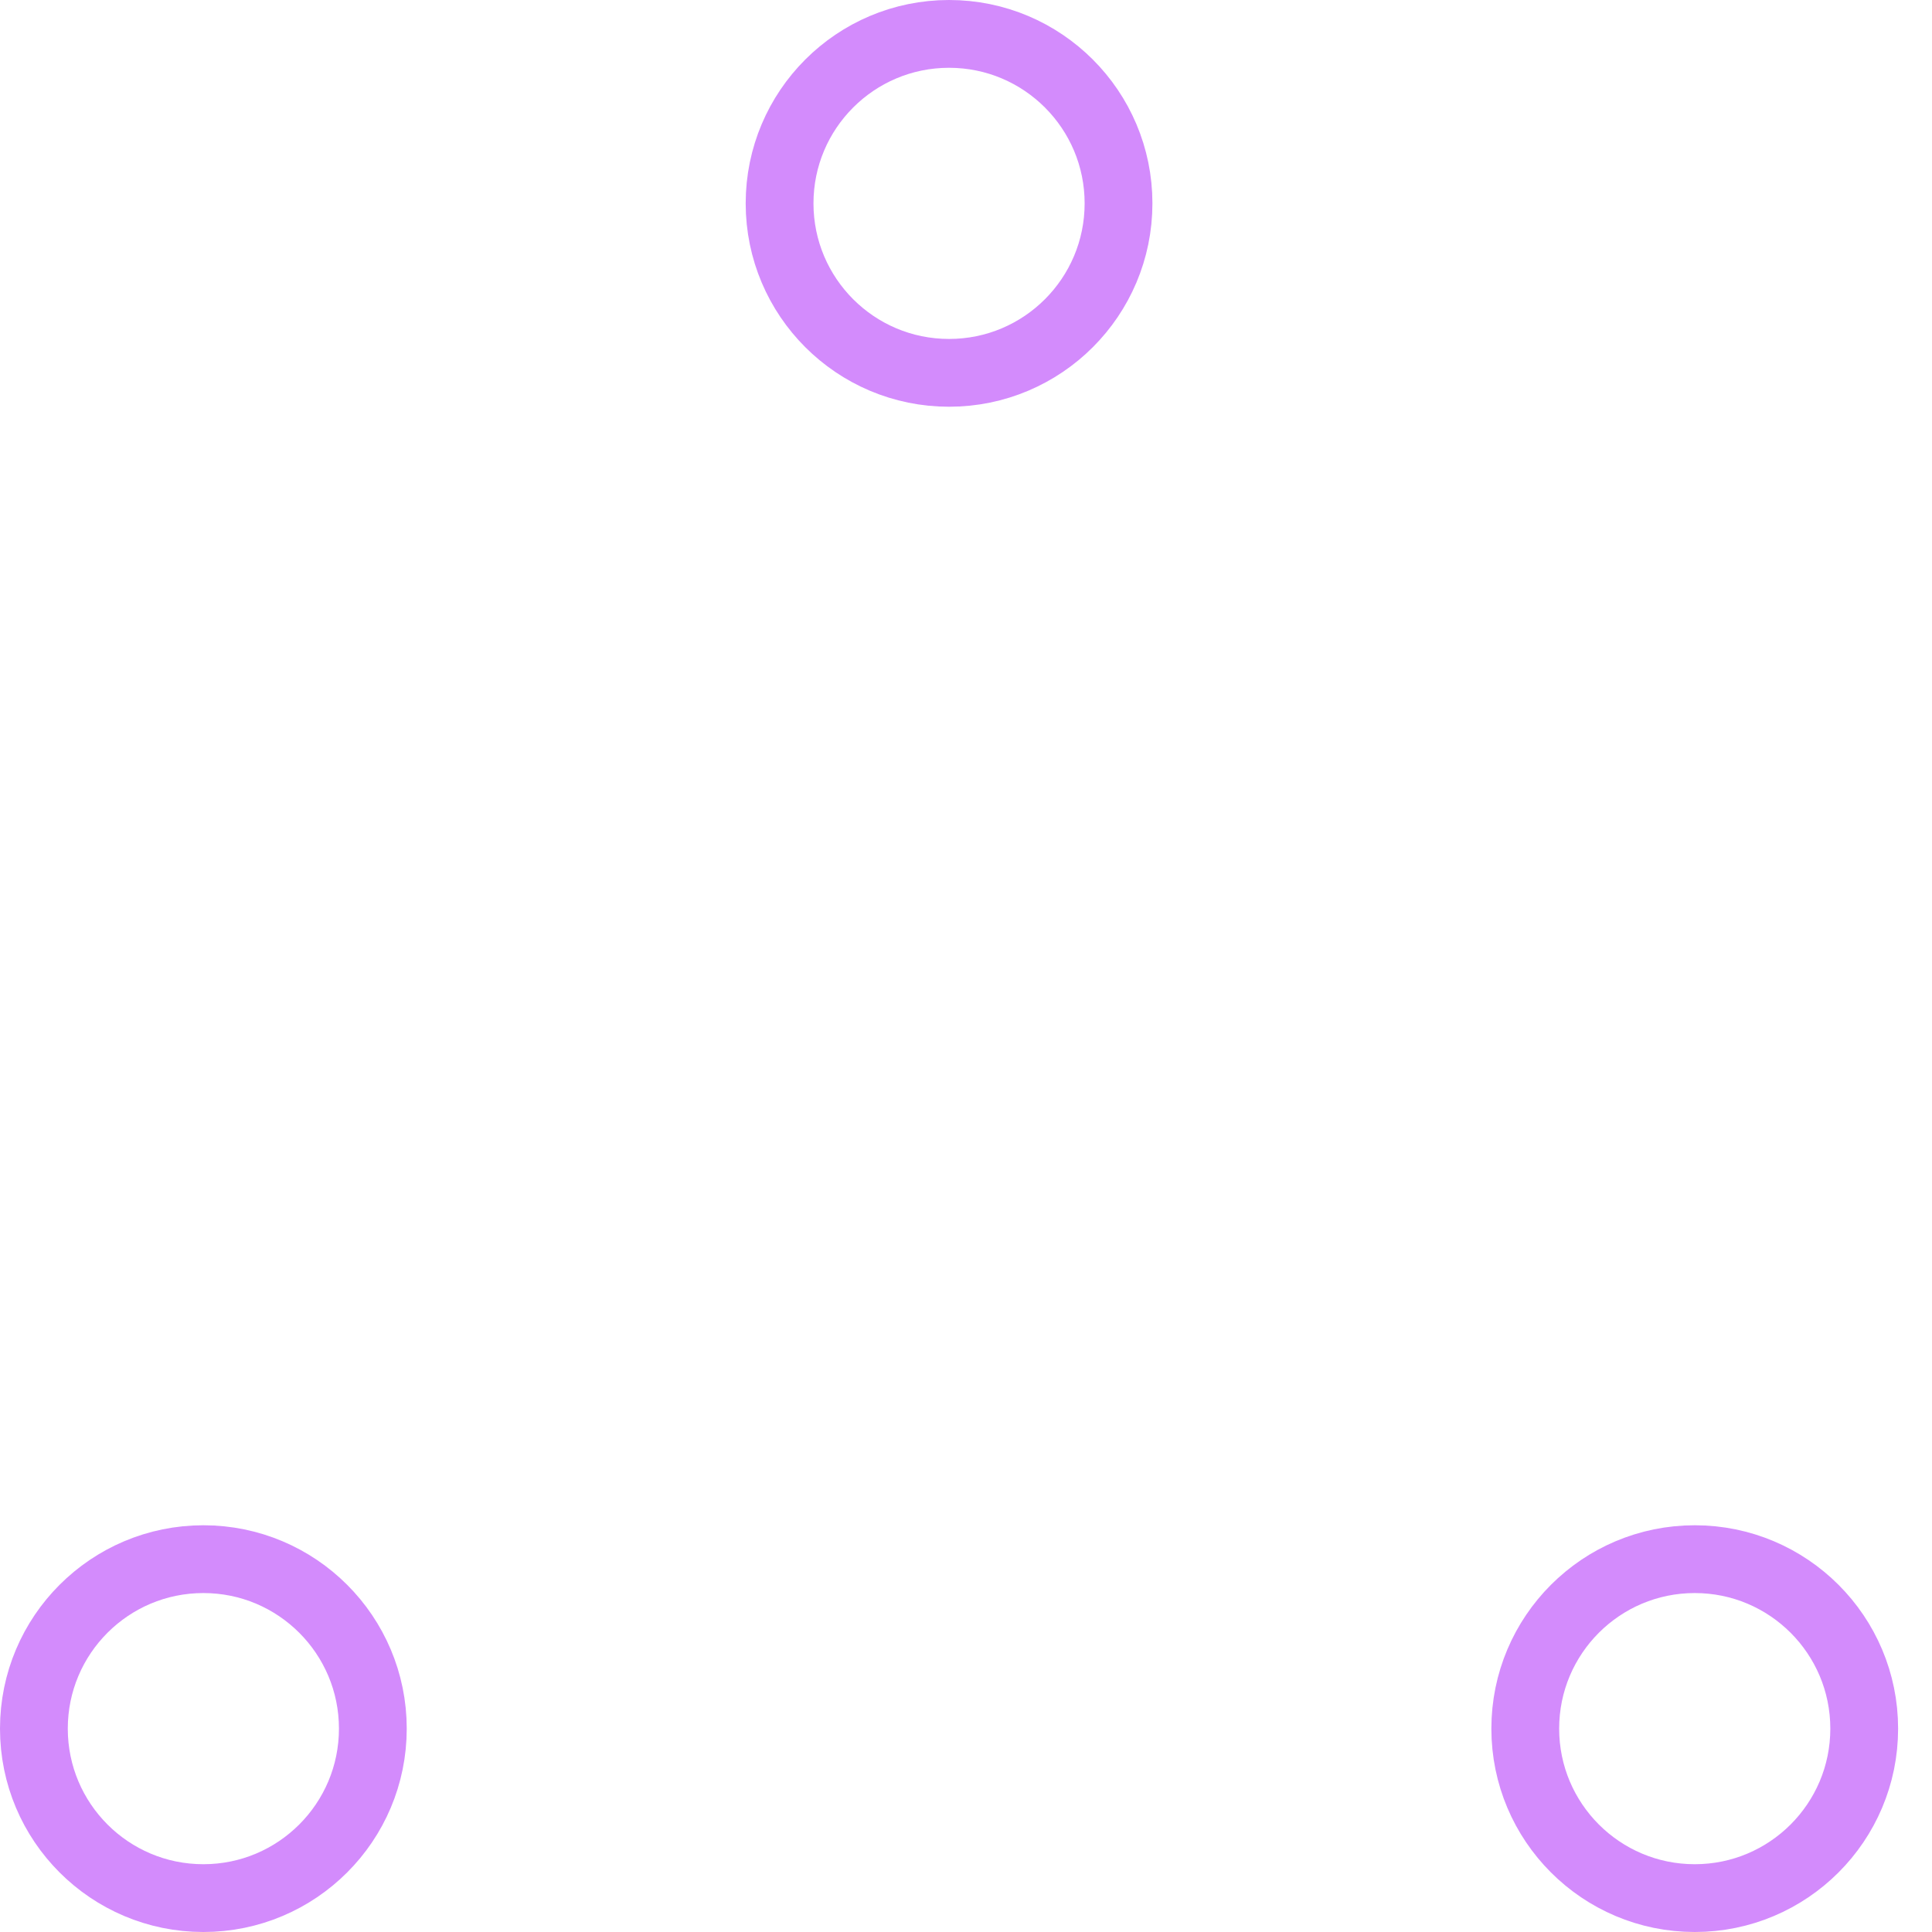
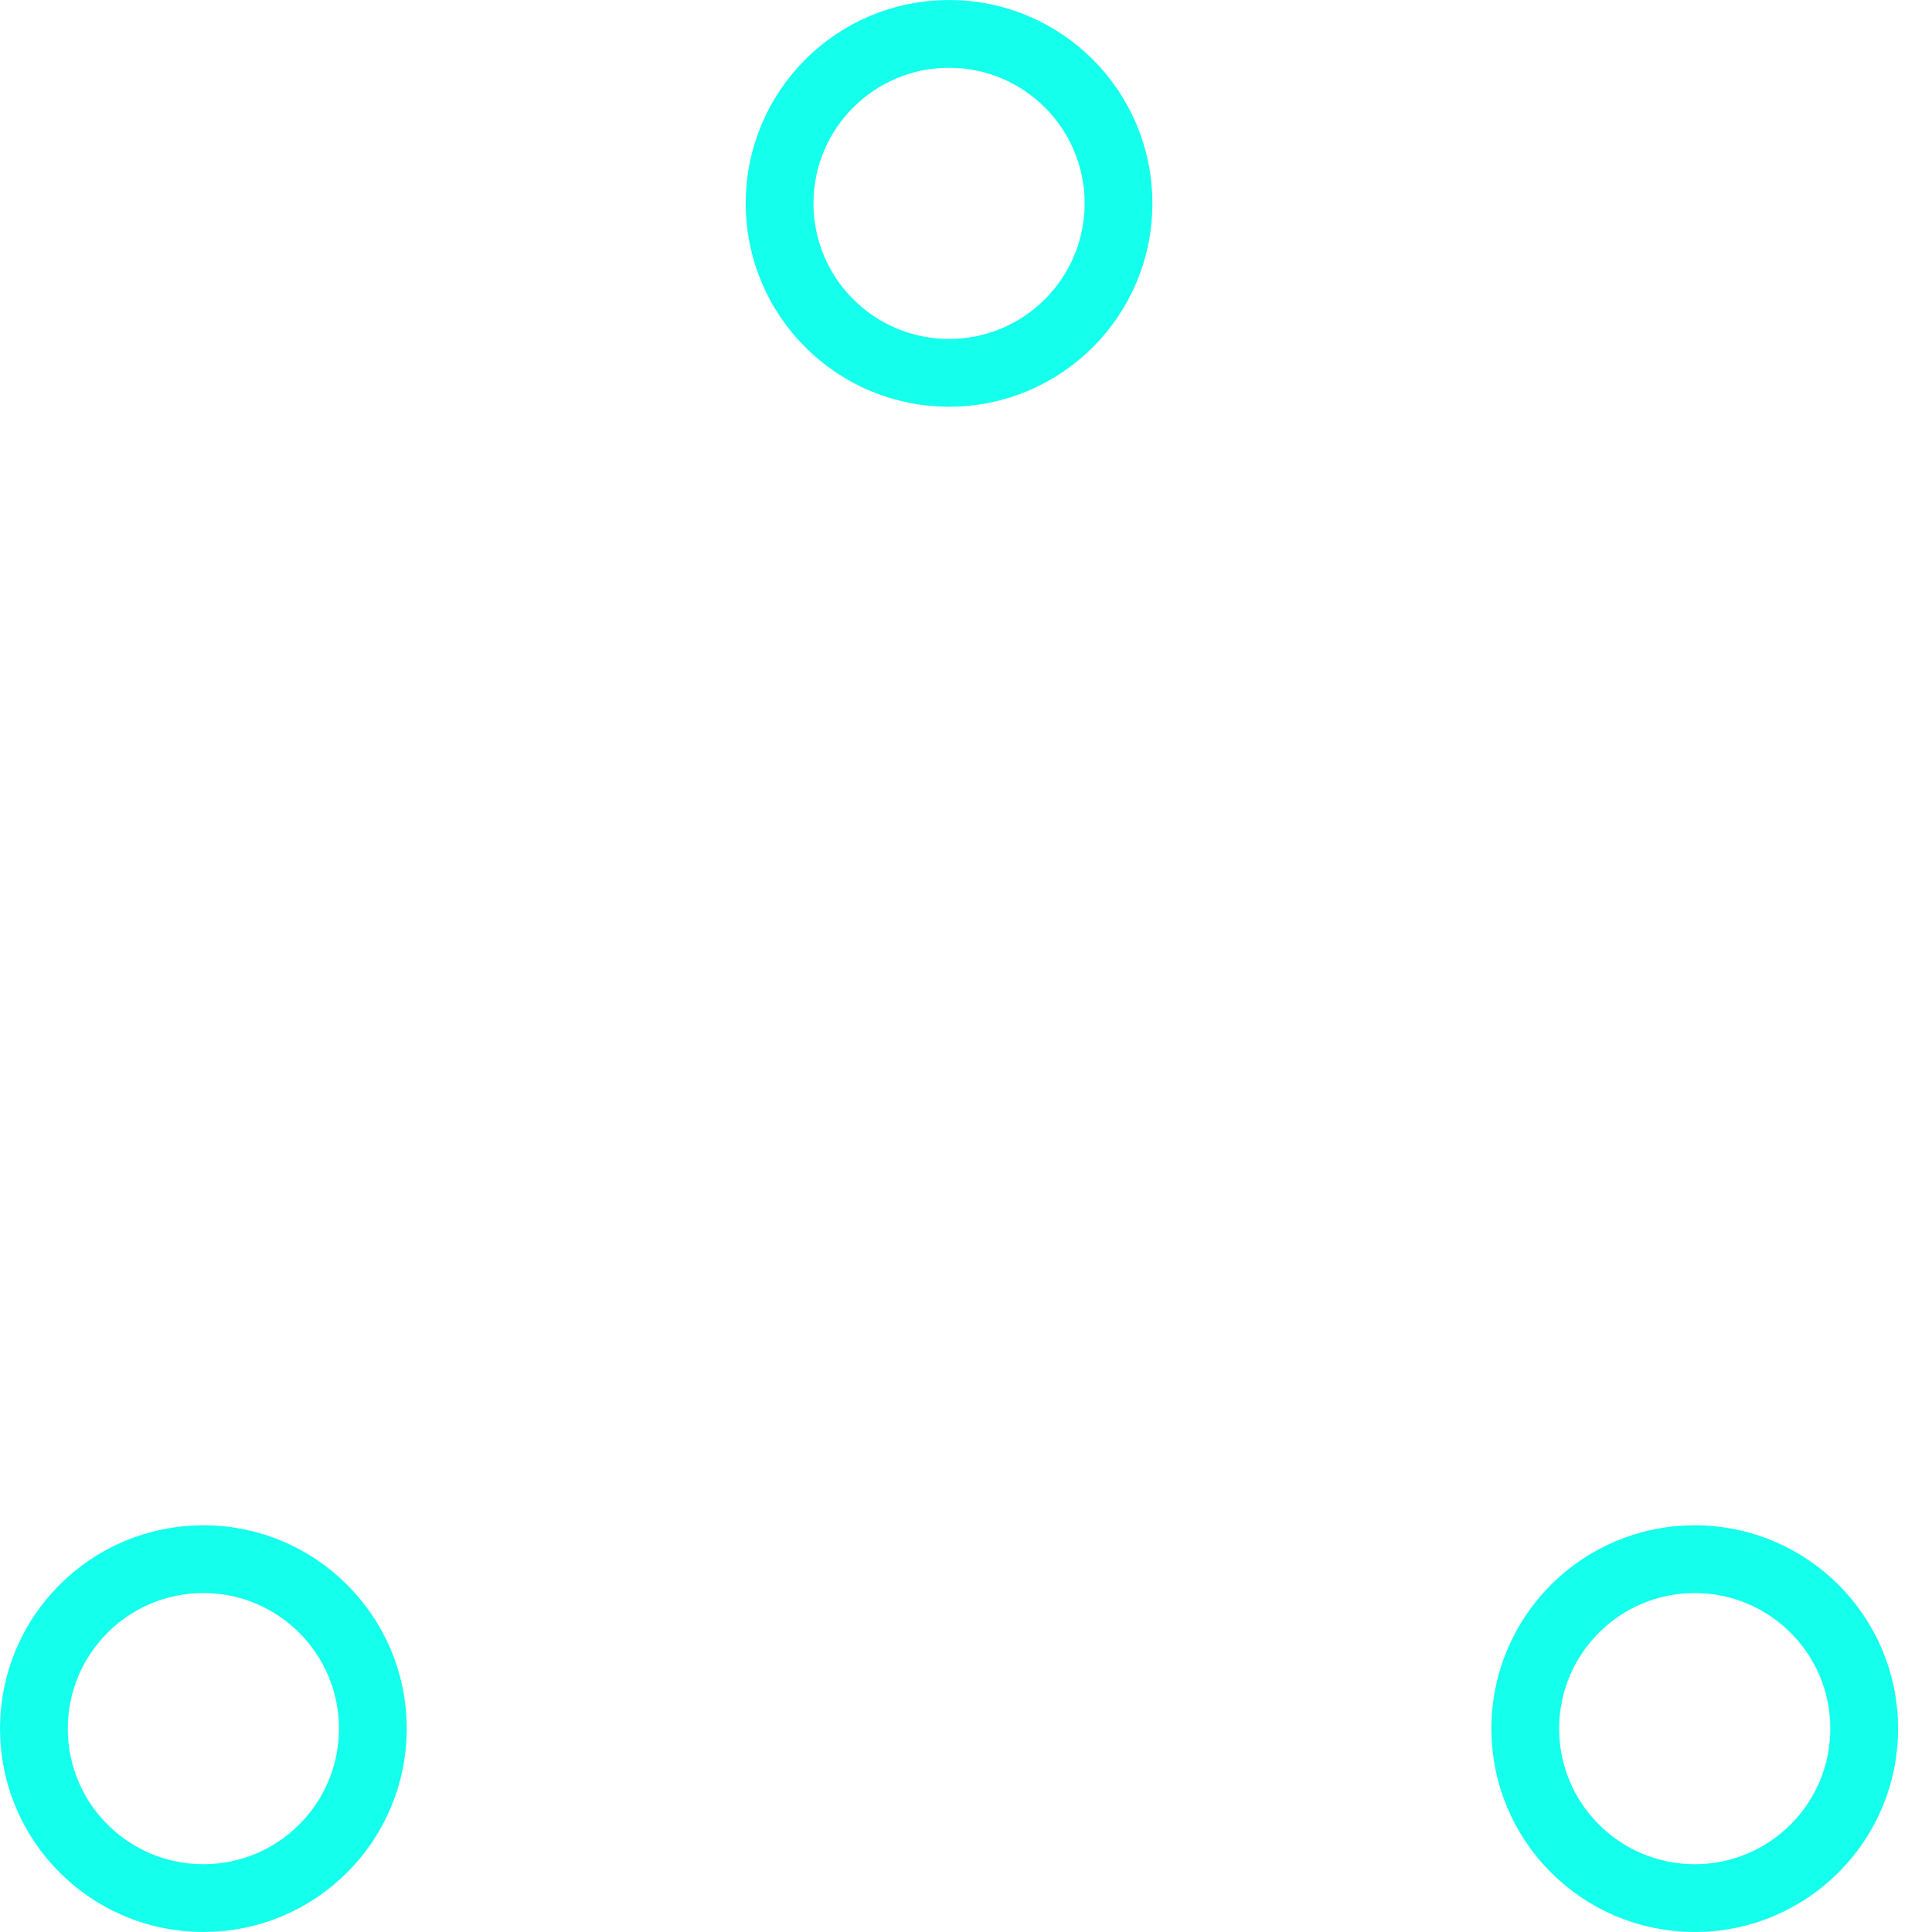
- <svg xmlns="http://www.w3.org/2000/svg" width="80" height="80" viewBox="0 0 57 57" stroke="#d38bfc">
+ <svg xmlns="http://www.w3.org/2000/svg" width="80" height="80" viewBox="0 0 57 57" stroke="#14FFEC">
  <g fill="none" fill-rule="evenodd">
    <g transform="translate(1 1)" stroke-width="2">
      <circle cx="5" cy="50" r="5">
        <animate attributeName="cy" begin="0s" dur="2.2s" values="50;5;50;50" calcMode="linear" repeatCount="indefinite" />
        <animate attributeName="cx" begin="0s" dur="2.2s" values="5;27;49;5" calcMode="linear" repeatCount="indefinite" />
      </circle>
      <circle cx="27" cy="5" r="5">
        <animate attributeName="cy" begin="0s" dur="2.2s" from="5" to="5" values="5;50;50;5" calcMode="linear" repeatCount="indefinite" />
        <animate attributeName="cx" begin="0s" dur="2.2s" from="27" to="27" values="27;49;5;27" calcMode="linear" repeatCount="indefinite" />
      </circle>
      <circle cx="49" cy="50" r="5">
        <animate attributeName="cy" begin="0s" dur="2.2s" values="50;50;5;50" calcMode="linear" repeatCount="indefinite" />
        <animate attributeName="cx" from="49" to="49" begin="0s" dur="2.2s" values="49;5;27;49" calcMode="linear" repeatCount="indefinite" />
      </circle>
    </g>
  </g>
</svg>
